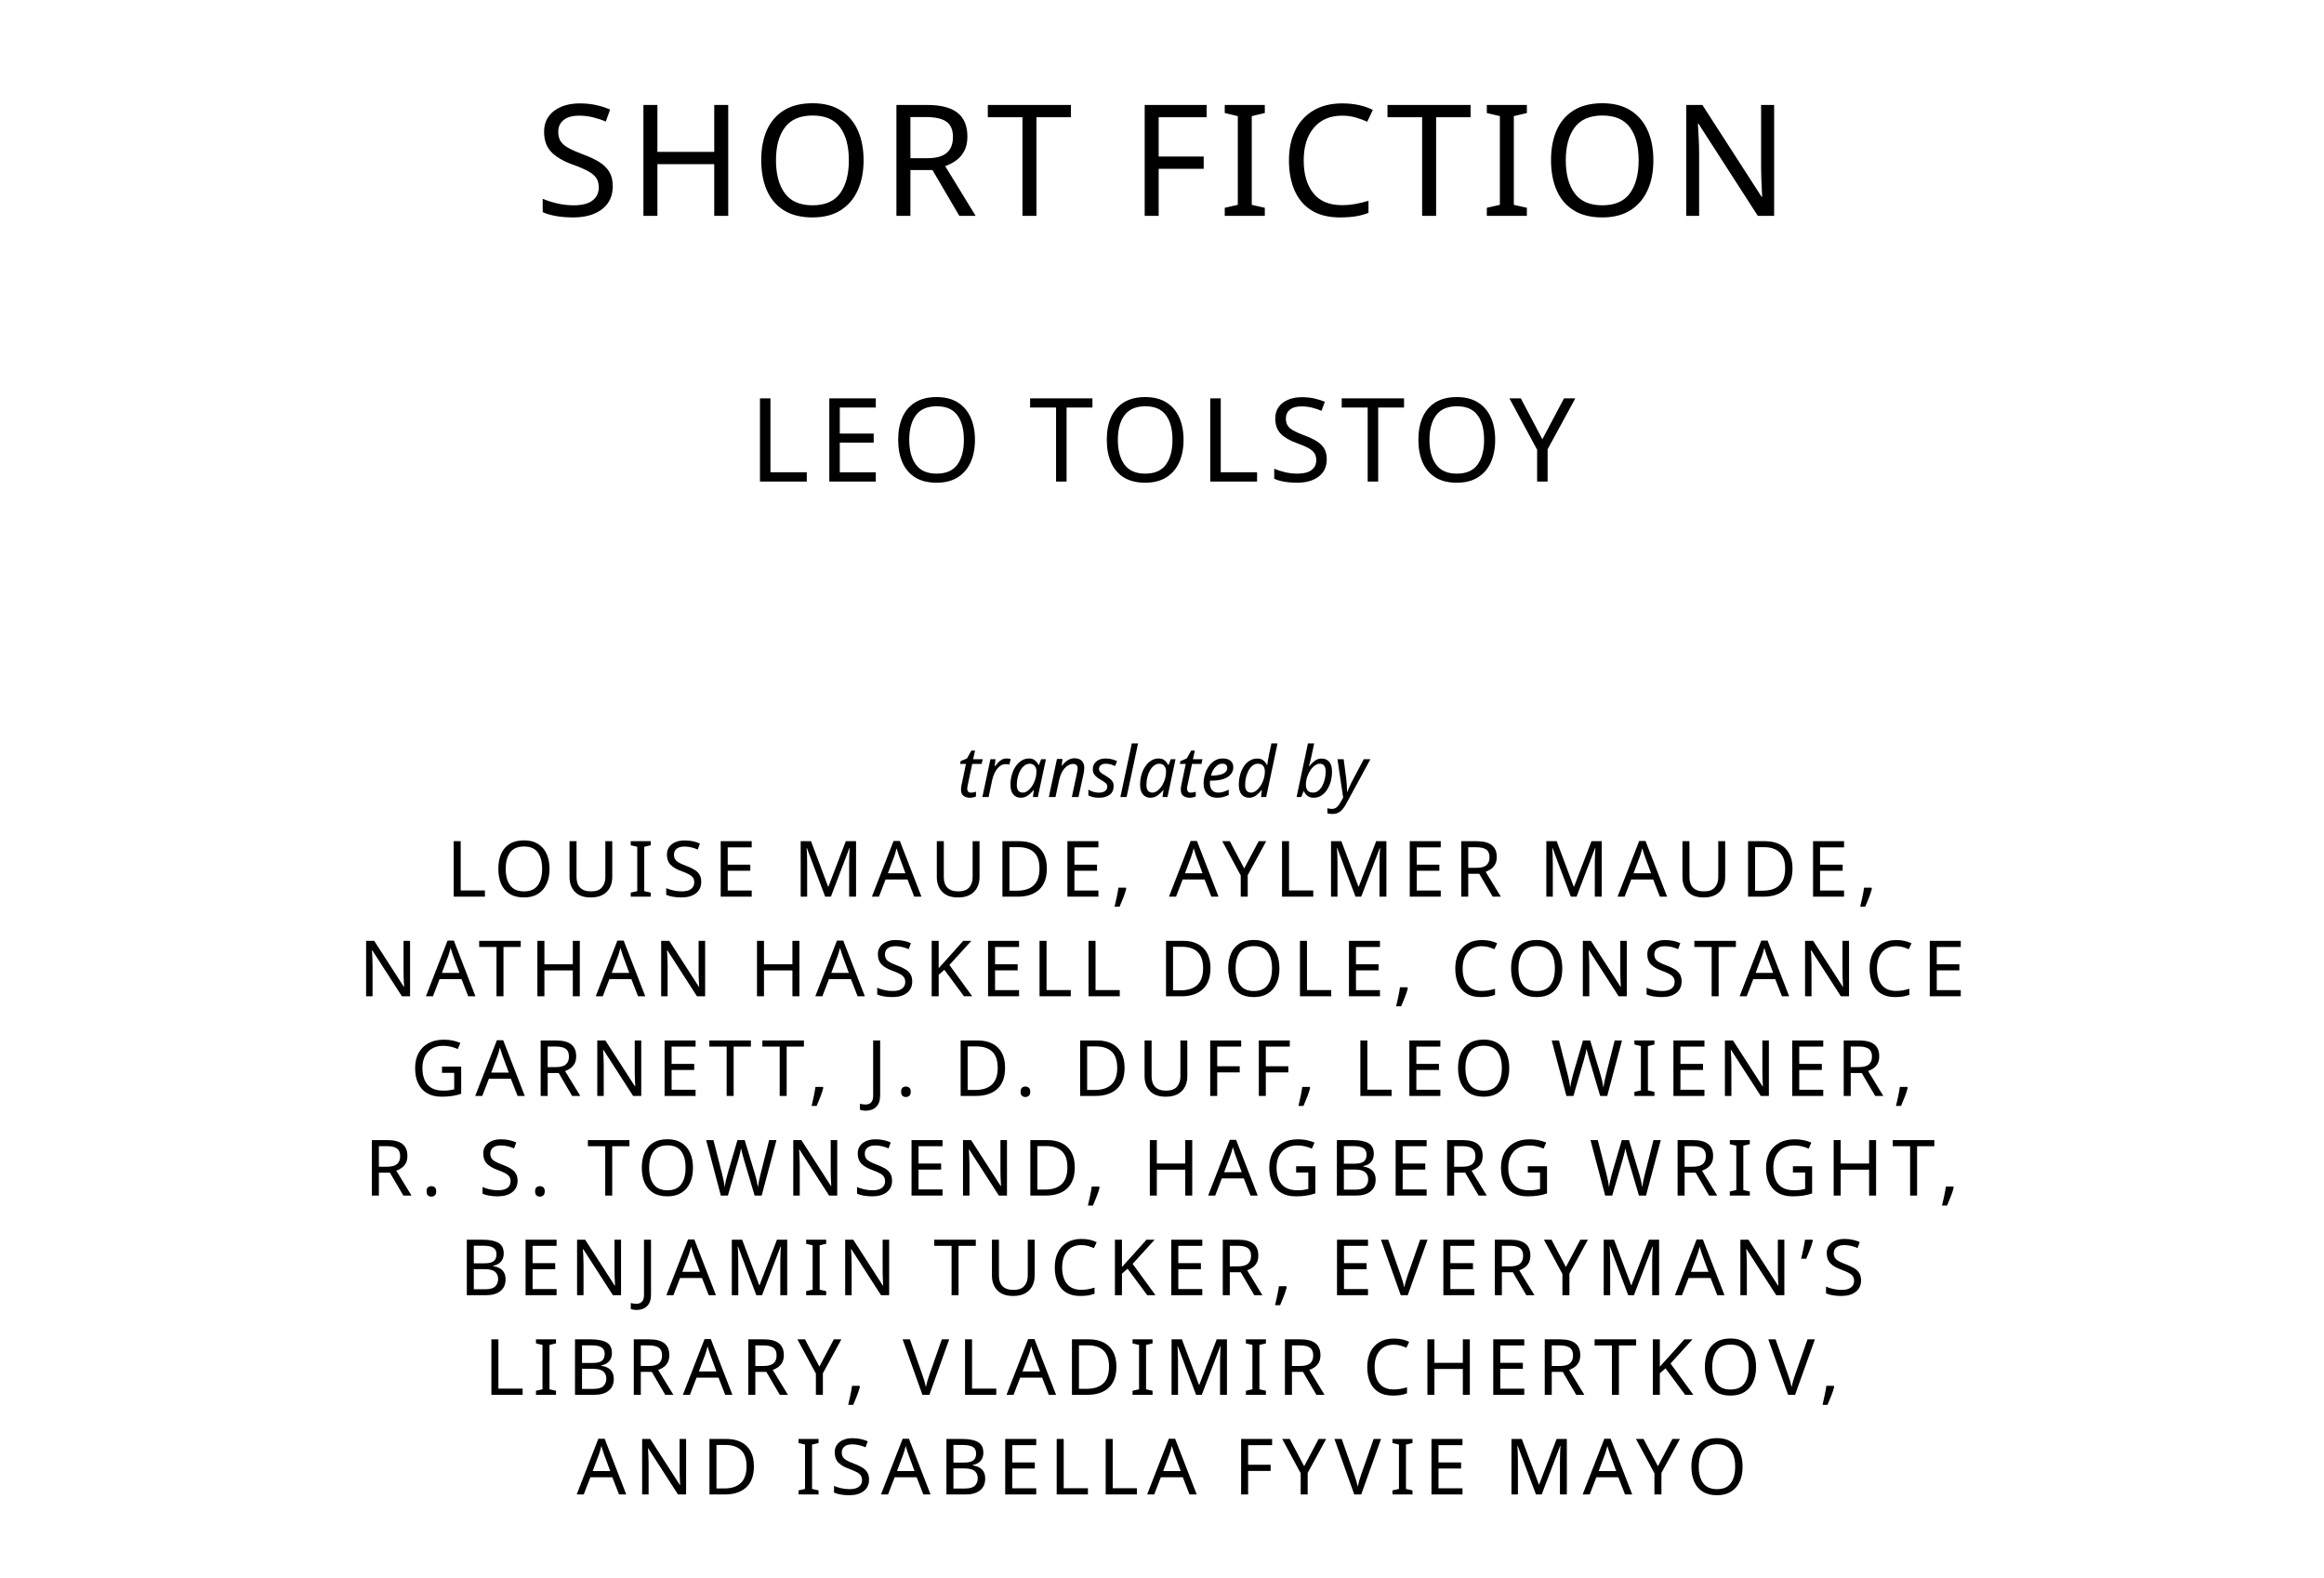
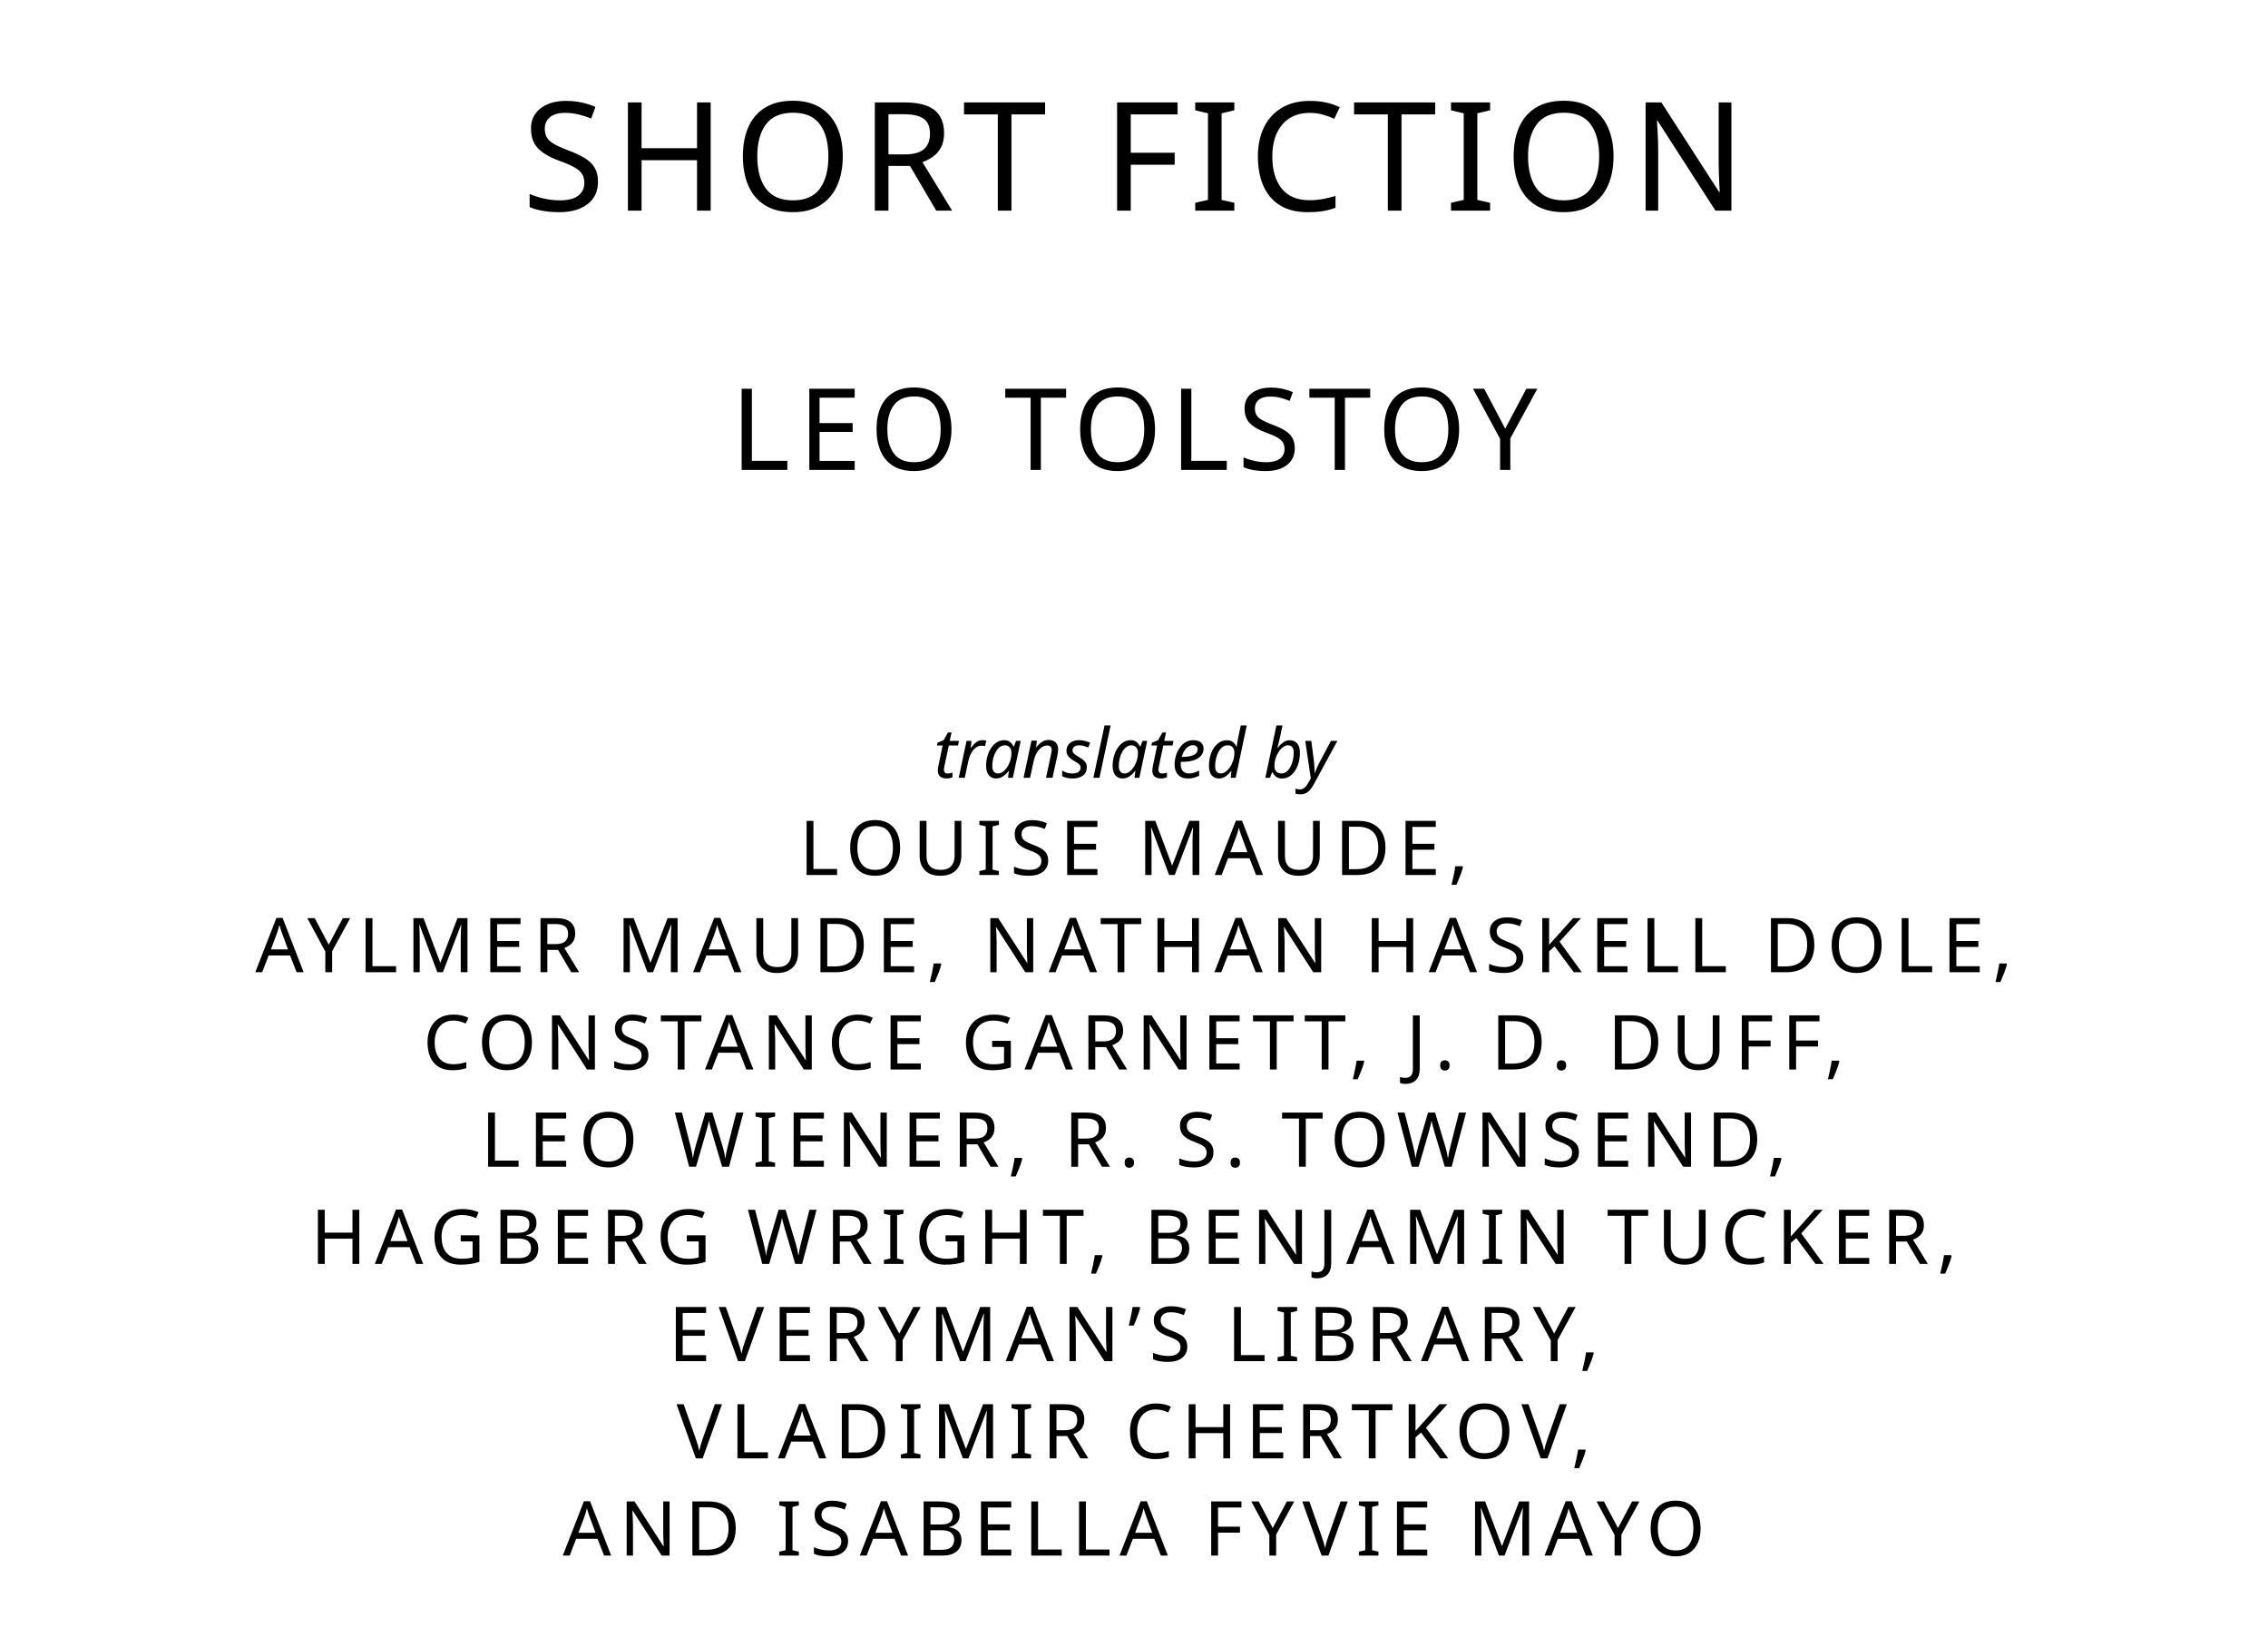
- <svg xmlns="http://www.w3.org/2000/svg" version="1.1" viewBox="0 0 1400 950">
+ <svg xmlns="http://www.w3.org/2000/svg" version="1.1" viewBox="0 0 1400 1010">
  <style type="text/css">
		text{
			font-family: "League Spartan";
			letter-spacing: 5px;
			text-anchor: middle;
		}

		.title{
			font-size: 93.567px;
		}

		.author{
			font-size: 70.175px;
		}

		.contributor-descriptor{
			font-family: "OFL Sorts Mill Goudy";
			font-size: 42.508px;
			font-style: italic;
			letter-spacing: 0;
		}

		.contributor{
			font-size: 46.784px;
		}
	</style>
  <text class="title" x="700" y="130">SHORT FICTION</text>
  <text class="author" x="700" y="290">LEO TOLSTOY</text>
  <text class="contributor-descriptor" x="700" y="480">translated by</text>
-   <text class="contributor" x="700" y="540">LOUISE MAUDE, AYLMER MAUDE,</text>
-   <text class="contributor" x="700" y="600">NATHAN HASKELL DOLE, CONSTANCE</text>
-   <text class="contributor" x="700" y="660">GARNETT, J. D. DUFF, LEO WIENER,</text>
-   <text class="contributor" x="700" y="720">R. S. TOWNSEND, HAGBERG WRIGHT,</text>
-   <text class="contributor" x="700" y="780">BENJAMIN TUCKER, EVERYMAN’S</text>
-   <text class="contributor" x="700" y="840">LIBRARY, VLADIMIR CHERTKOV,</text>
-   <text class="contributor" x="700" y="900">AND ISABELLA FYVIE MAYO</text>
+   <text class="contributor" x="700" y="540">LOUISE MAUDE,</text>
+   <text class="contributor" x="700" y="600">AYLMER MAUDE, NATHAN HASKELL DOLE,</text>
+   <text class="contributor" x="700" y="660">CONSTANCE GARNETT, J. D. DUFF,</text>
+   <text class="contributor" x="700" y="720">LEO WIENER, R. S. TOWNSEND,</text>
+   <text class="contributor" x="700" y="780">HAGBERG WRIGHT, BENJAMIN TUCKER,</text>
+   <text class="contributor" x="700" y="840">EVERYMAN’S LIBRARY,</text>
+   <text class="contributor" x="700" y="900">VLADIMIR CHERTKOV,</text>
+   <text class="contributor" x="700" y="960">AND ISABELLA FYVIE MAYO</text>
</svg>
